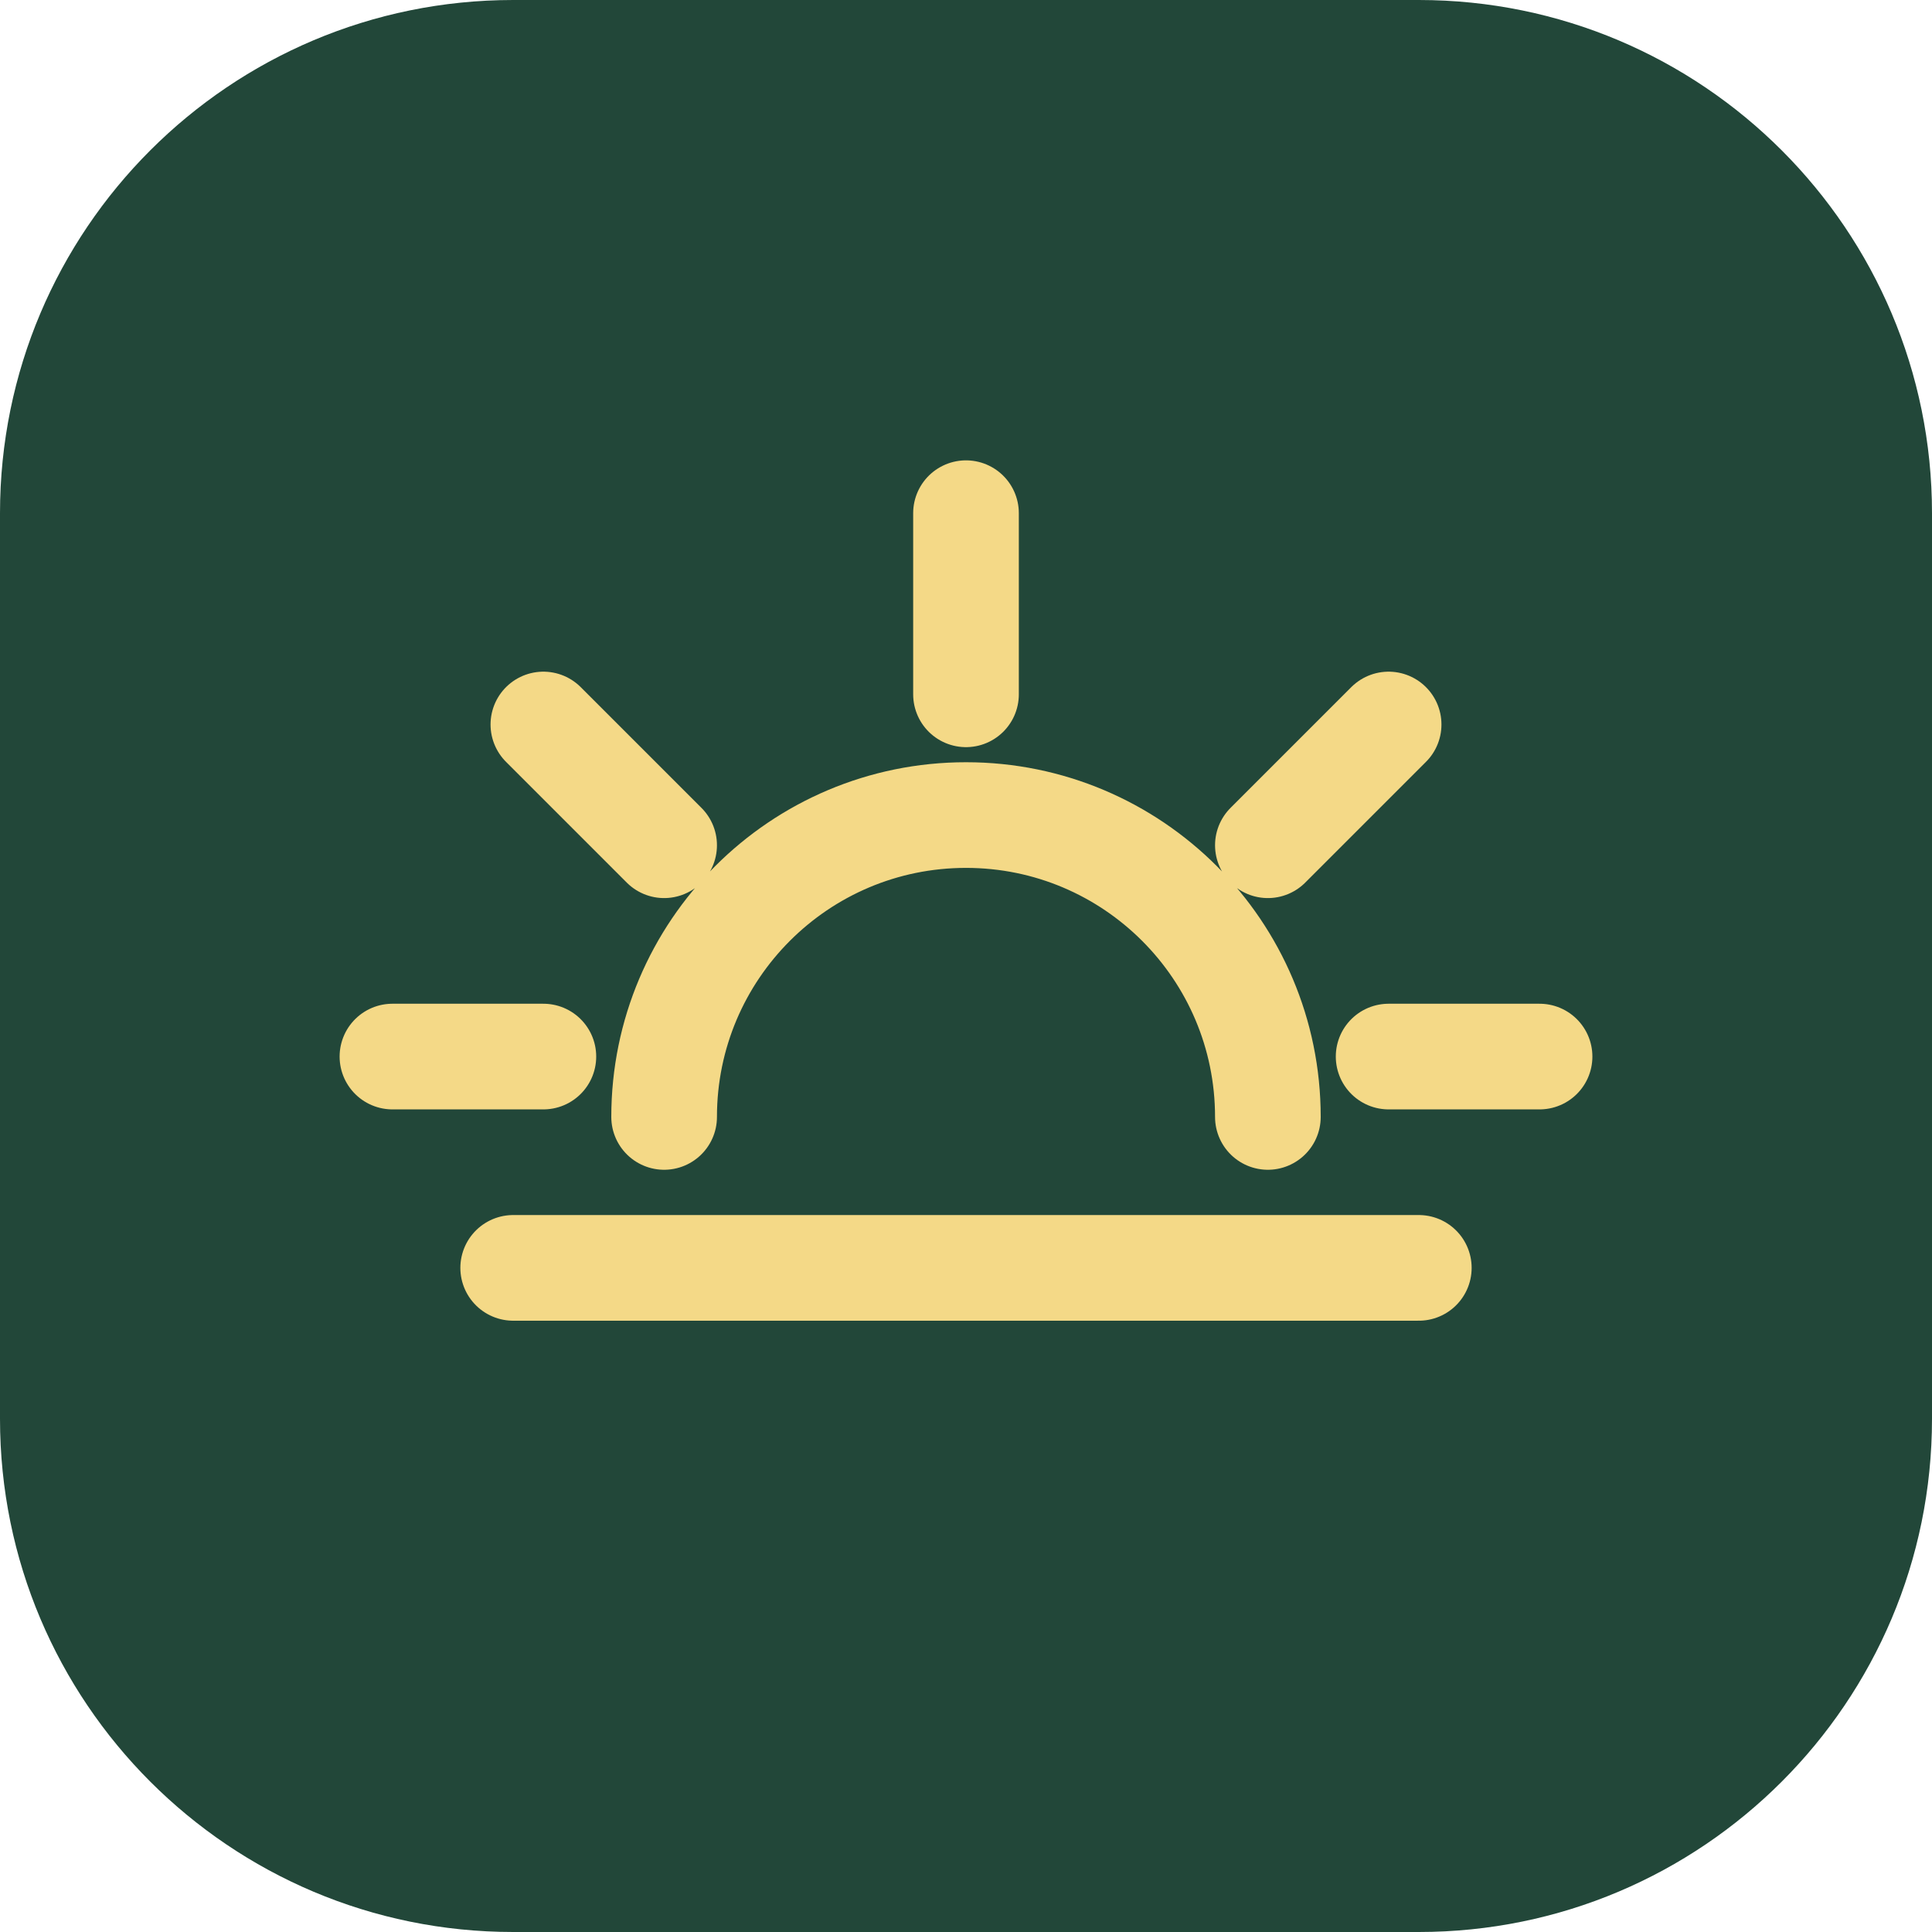
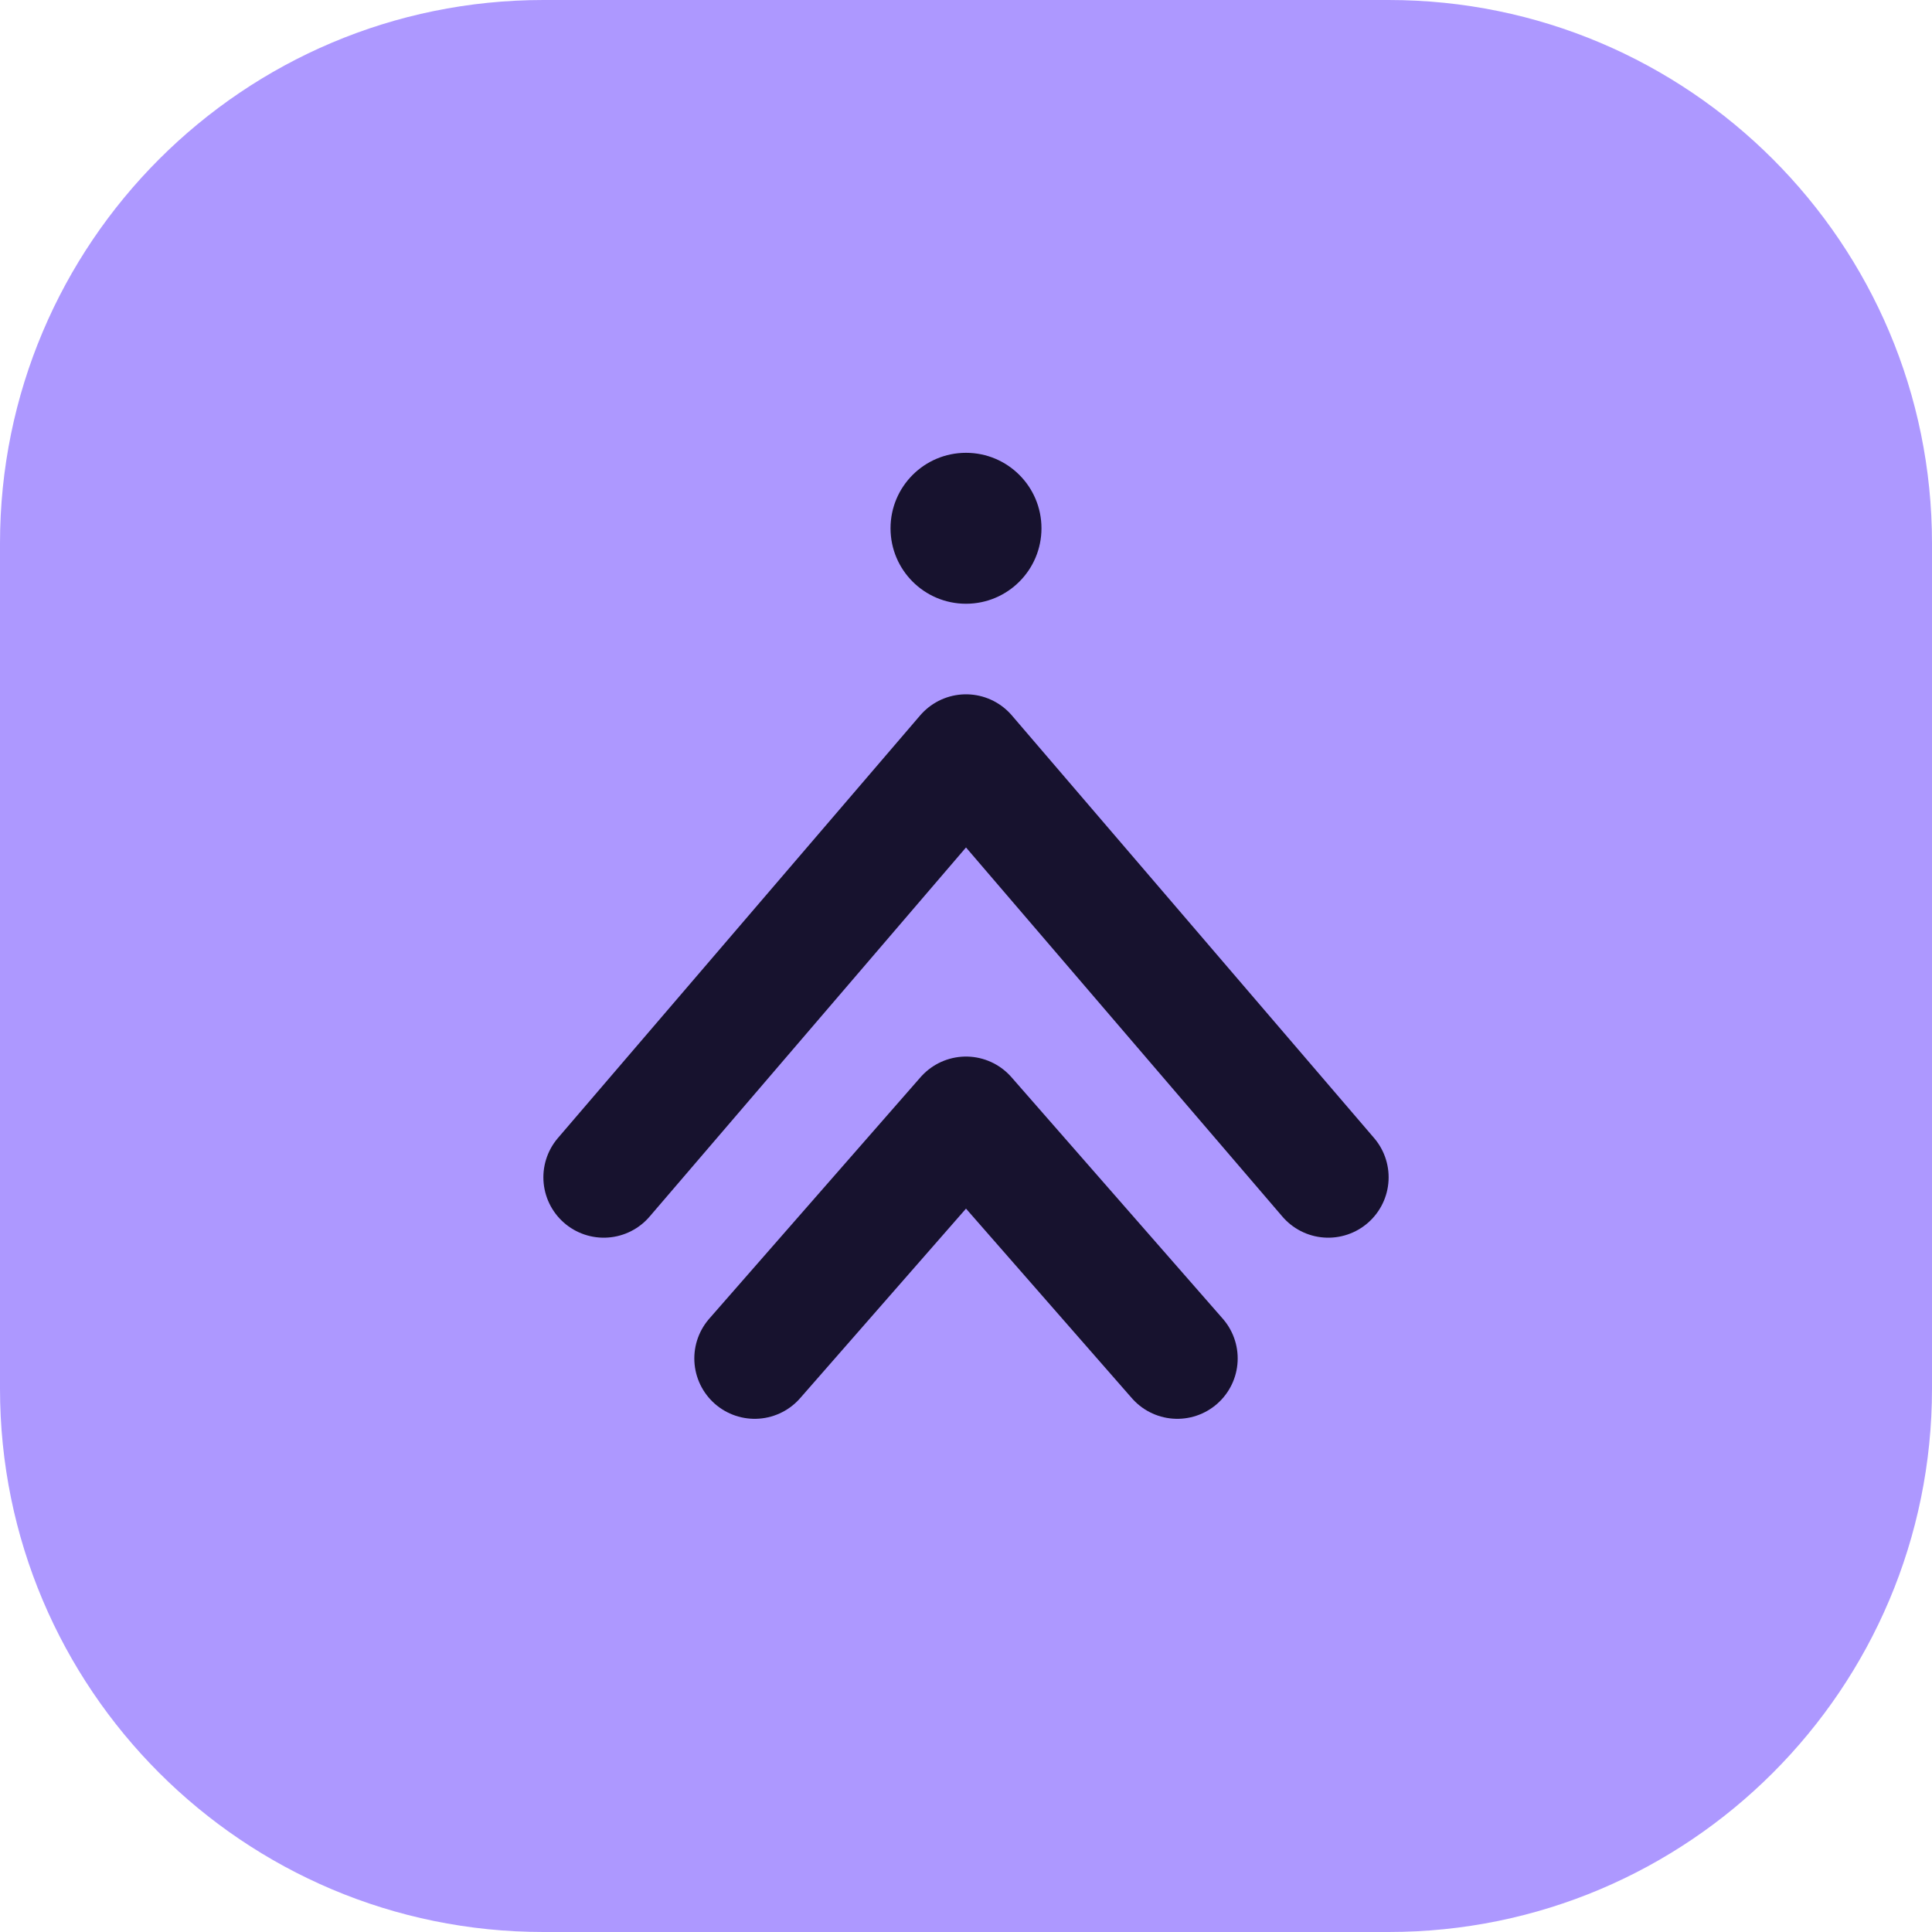
<svg xmlns="http://www.w3.org/2000/svg" viewBox="0 0 64 64">
-   <rect width="64" height="64" rx="17" fill="#224739" />
-   <g fill="none" stroke="#f4d987" stroke-width="3.5" stroke-linecap="round">
-     <path d="M17 42h30M22 37a10 10 0 0 1 20 0M32 17v6m-14 1 4 4m24-4-4 4M13 35h5m28 0h5" />
-   </g>
+   <rect width="64" height="64" rx="18" fill="#ad98ff" />
+   <path d="M20 39l12-14 12 14M25 45l7-8 7 8" fill="none" stroke="#17122e" stroke-width="4" stroke-linecap="round" stroke-linejoin="round" />
+   <circle cx="32" cy="17.5" r="2.5" fill="#17122e" />
</svg>
